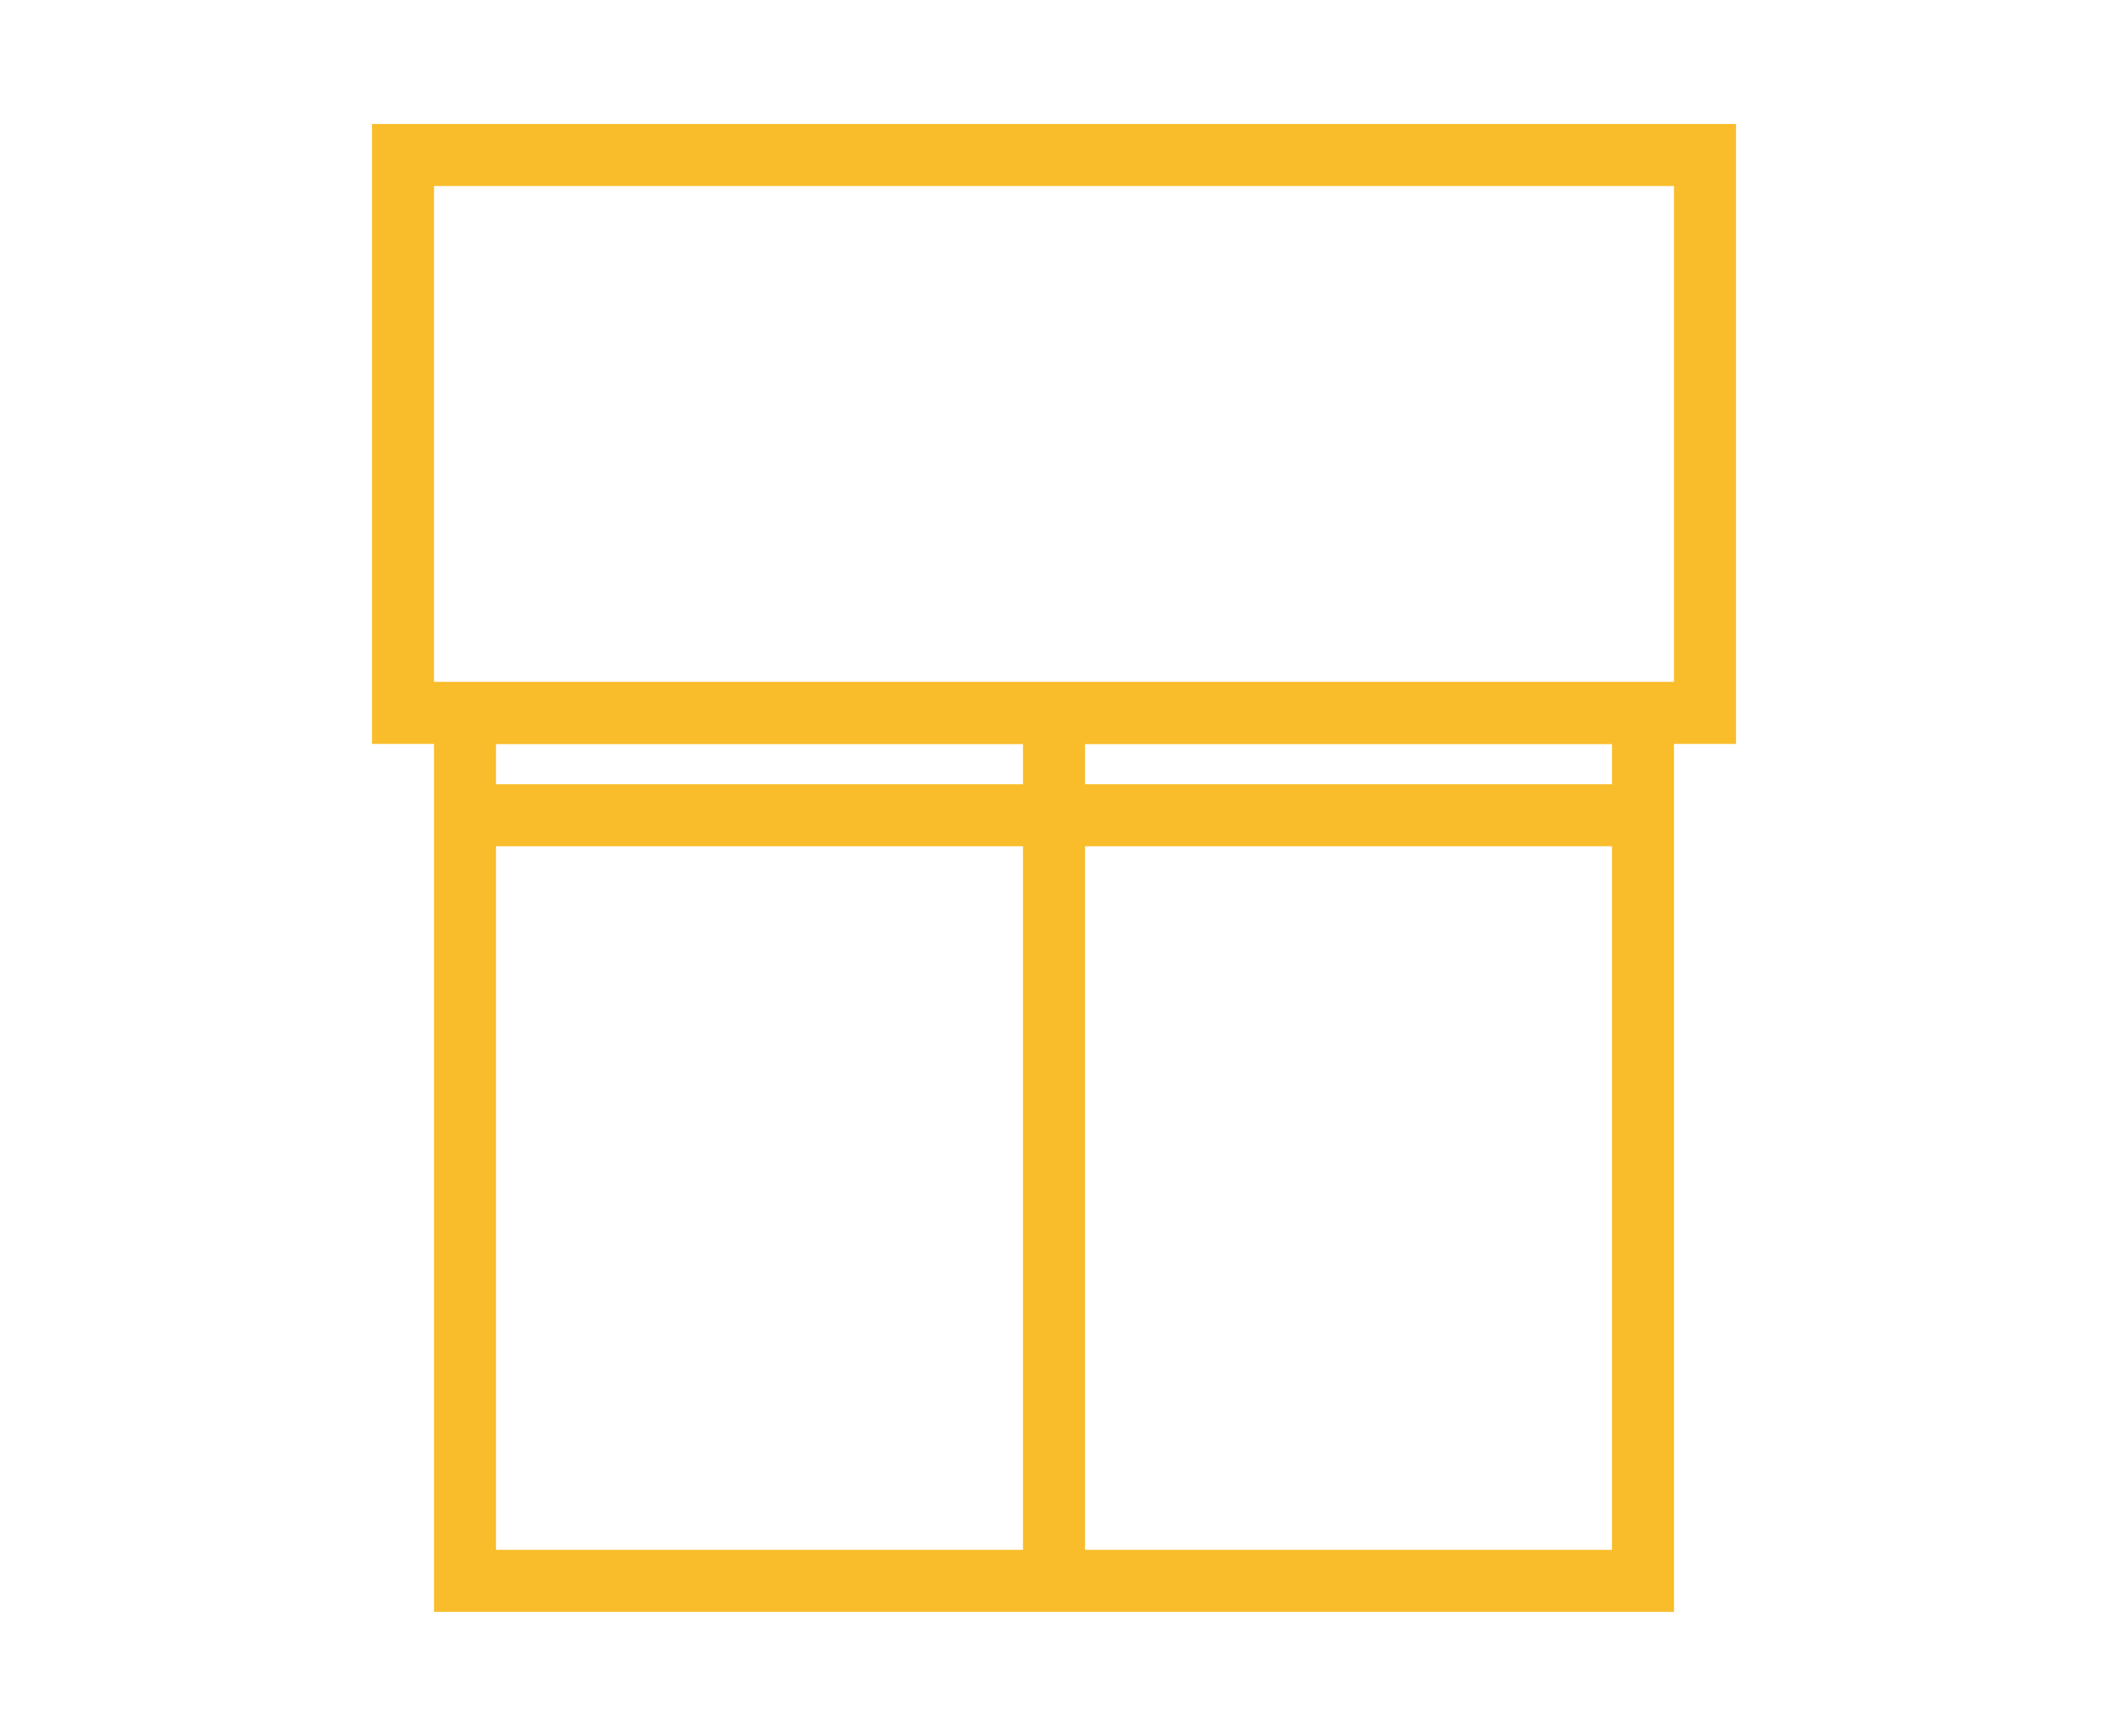
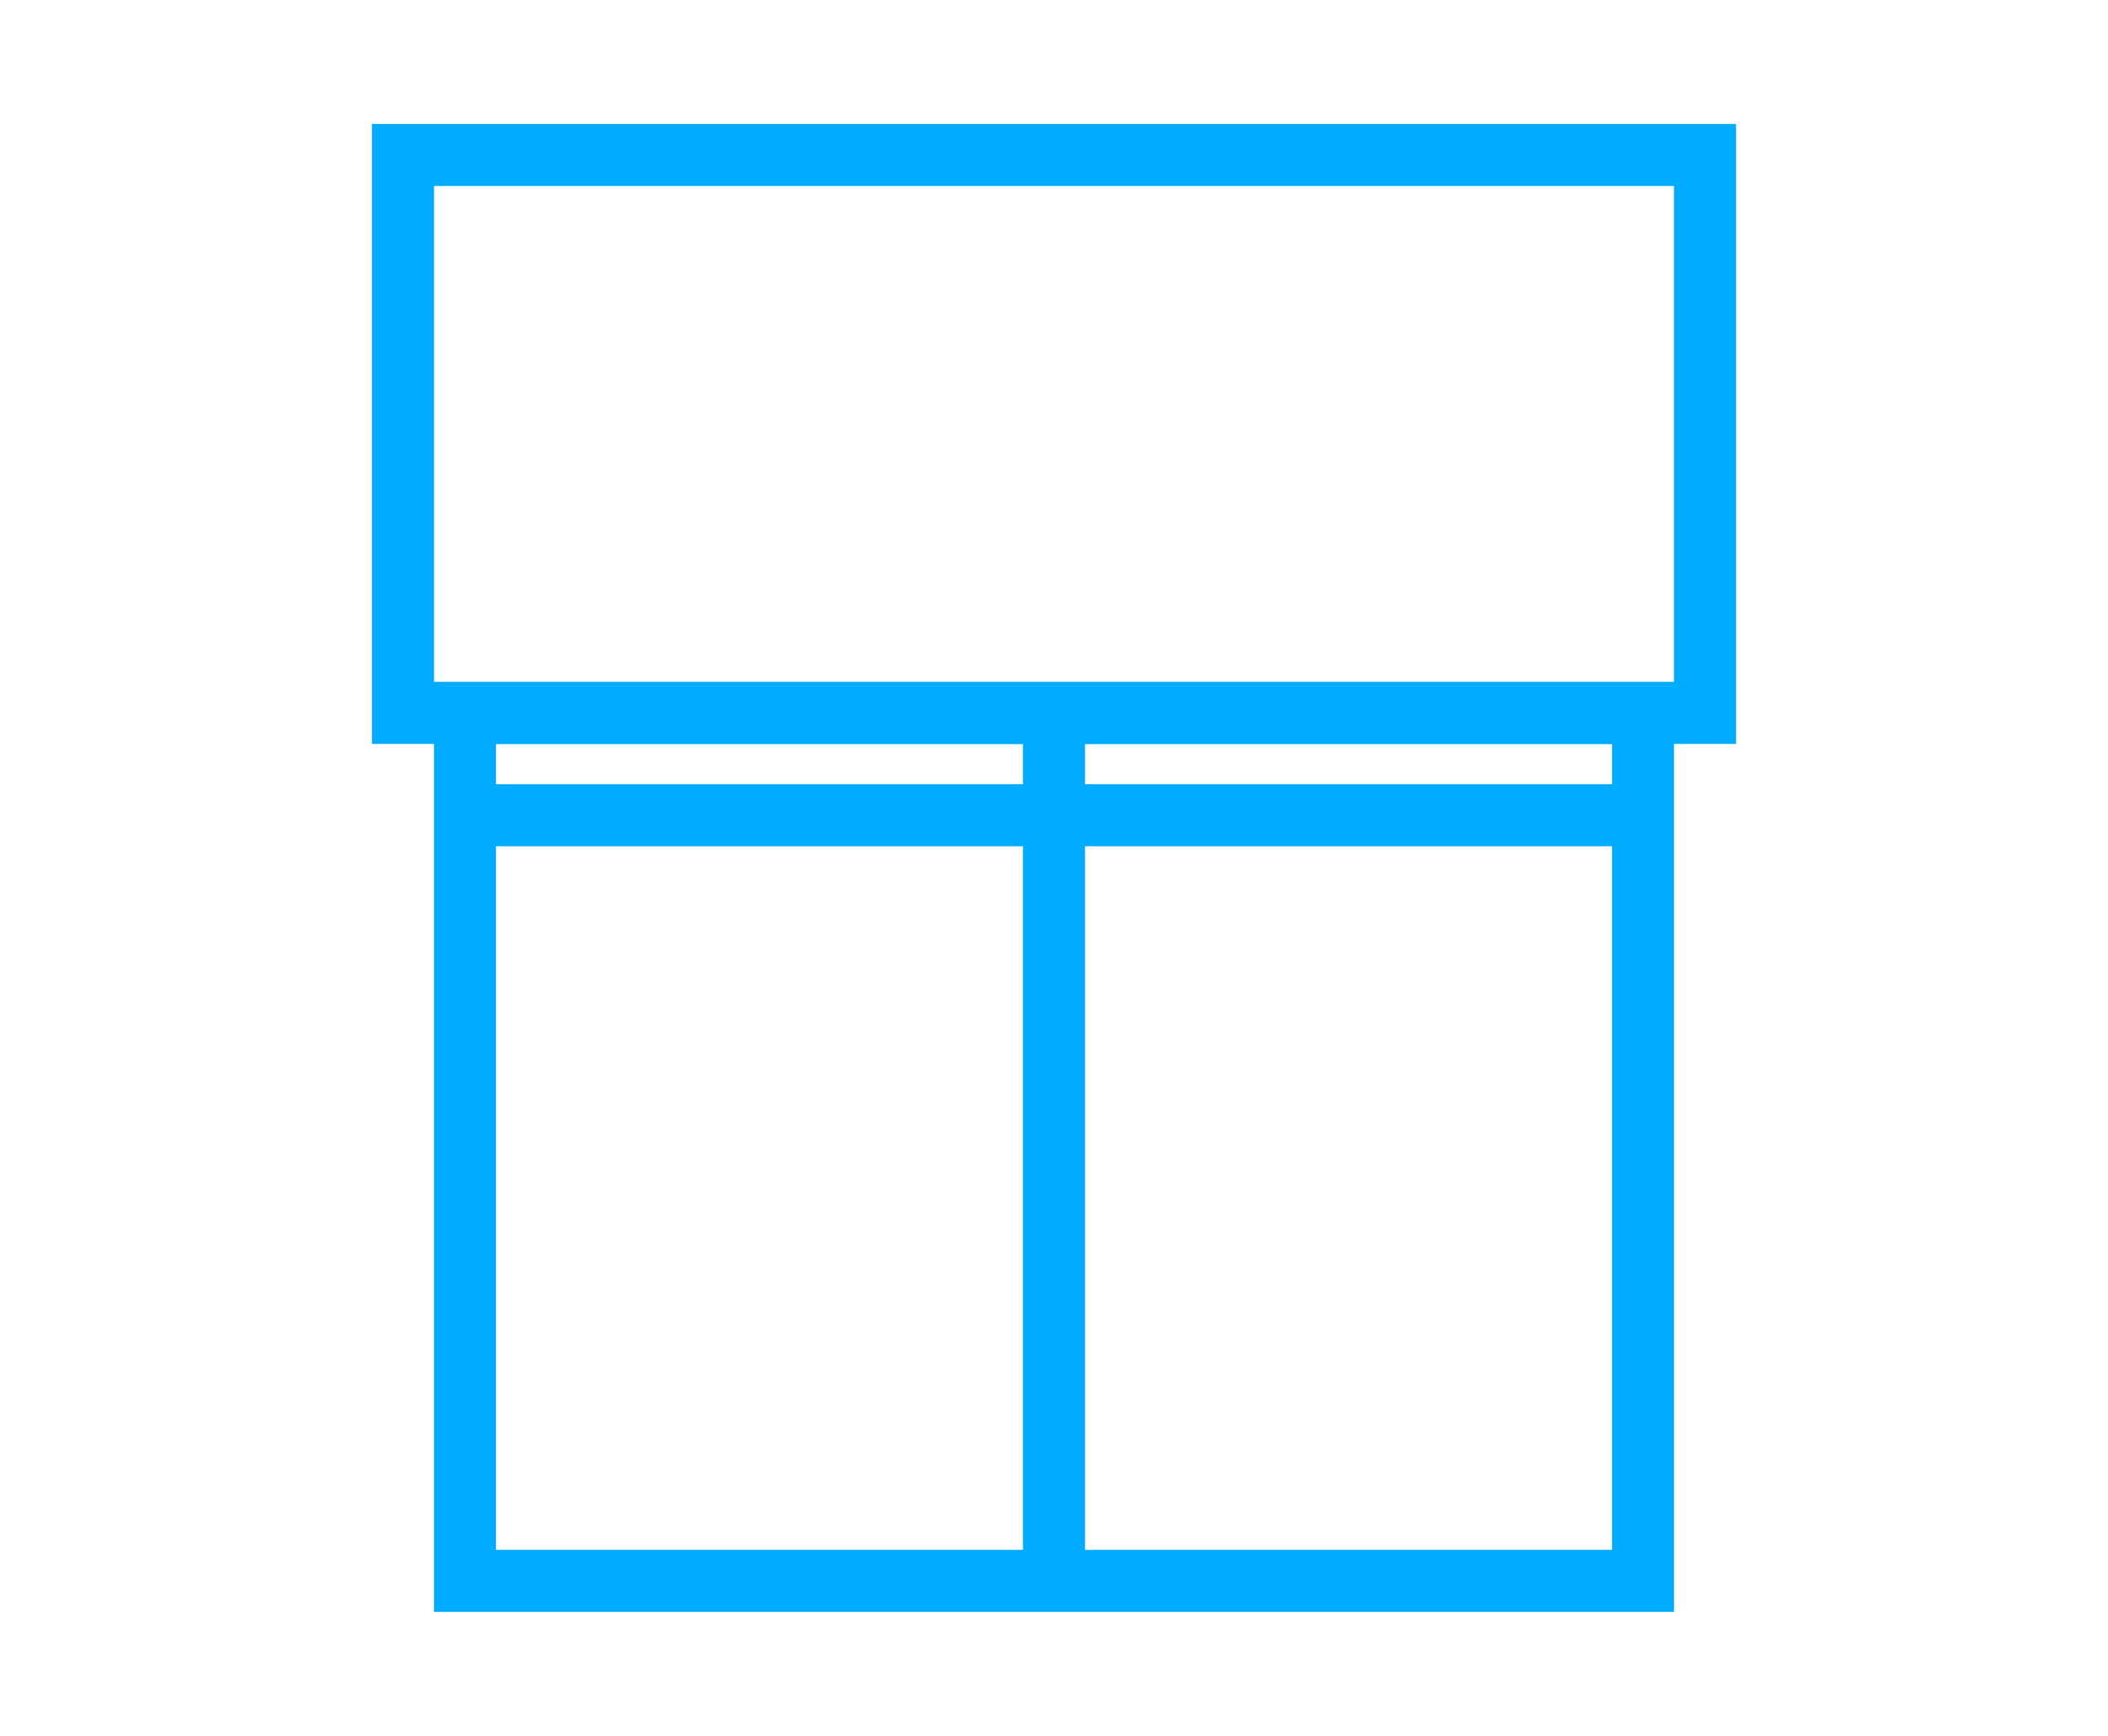
<svg xmlns="http://www.w3.org/2000/svg" version="1.1" id="Ebene_1" x="0px" y="0px" viewBox="0 0 68 56" style="enable-background:new 0 0 68 56;" xml:space="preserve">
  <style type="text/css">
- 	.st0{fill:#F9BD2B;}
+ 	.st0{fill:#00acff;}
</style>
  <g id="Layer_1">
</g>
  <g id="bell_x5F_icon_x5F_large">
</g>
  <g id="security_x5F_icon_x5F_large">
</g>
  <g id="camera_x5F_icon_x5F_large">
</g>
  <g id="bridges_x5F_icon_x5F_large">
</g>
  <g id="light_x5F_icon_x5F_large">
</g>
  <g id="sensors_x5F_icon_x5F_large">
</g>
  <g id="ac_x5F_icon_x5F_large">
</g>
  <g id="fan_x5F_icon_x5F_large">
</g>
  <g id="outlet_x5F_icon_x5F_large">
</g>
  <g id="garage_x5F_icon_x5F_large">
</g>
  <g id="humidifier_x5F_icon_x5F_large">
</g>
  <g id="heating_x5F_icon_x5F_large">
</g>
  <g id="locks_x5F_icon_x5F_large">
</g>
  <g id="shades_x5F_icon_x5F_large">
    <g>
      <path class="st0" d="M54,6v16H14V6H54 M56,4H12v20h44V4L56,4z" />
    </g>
    <g>
      <path class="st0" d="M52,24v26H16V24H52 M54,22H14v30h40V22L54,22z" />
    </g>
    <rect x="33" y="23.4" class="st0" width="2" height="27.6" />
    <rect x="15.1" y="25.3" class="st0" width="38" height="2" />
  </g>
  <g id="purifiers_x5F_icon_x5F_large">
</g>
</svg>
